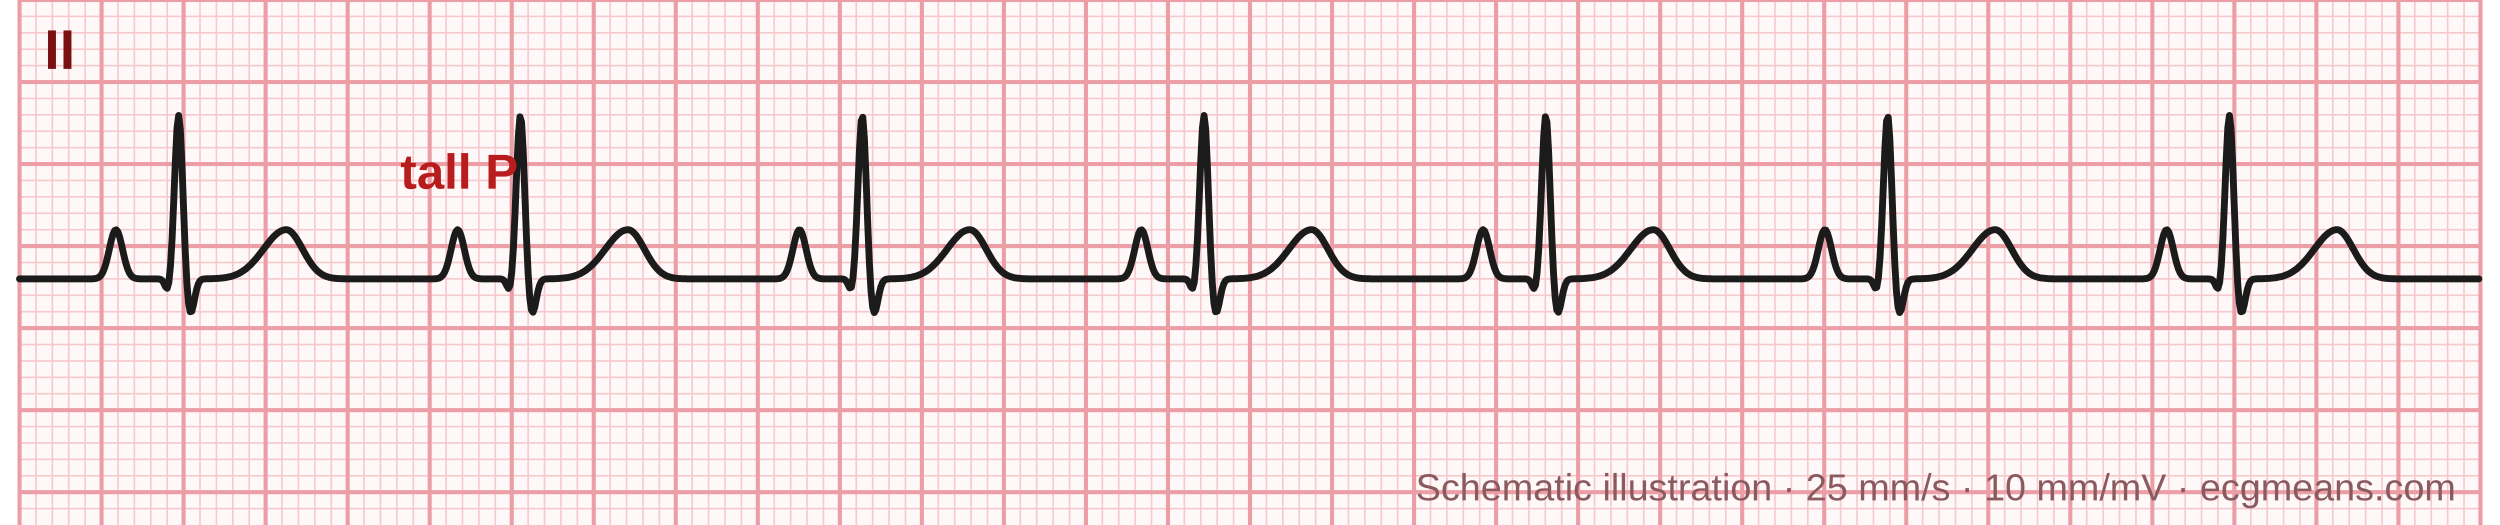
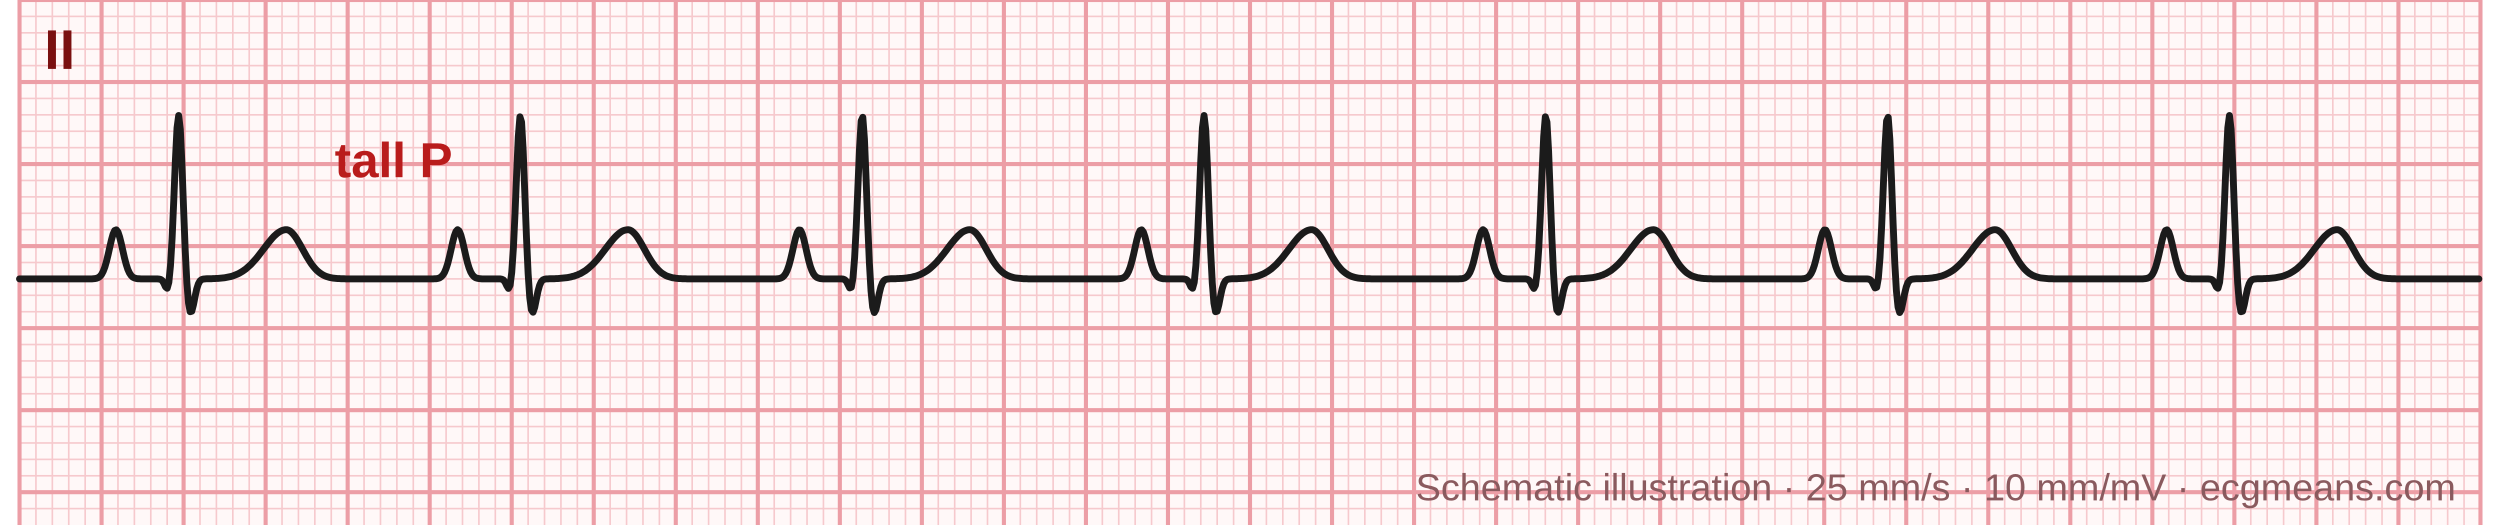
<svg xmlns="http://www.w3.org/2000/svg" viewBox="0 0 150 32" width="600" height="126" role="img" aria-label="tall, peaked P waves (P pulmonale) in lead II">
  <rect width="150" height="32" fill="#fff8f8" />
  <path d="M1 0V32M2 0V32M3 0V32M4 0V32M6 0V32M7 0V32M8 0V32M9 0V32M11 0V32M12 0V32M13 0V32M14 0V32M16 0V32M17 0V32M18 0V32M19 0V32M21 0V32M22 0V32M23 0V32M24 0V32M26 0V32M27 0V32M28 0V32M29 0V32M31 0V32M32 0V32M33 0V32M34 0V32M36 0V32M37 0V32M38 0V32M39 0V32M41 0V32M42 0V32M43 0V32M44 0V32M46 0V32M47 0V32M48 0V32M49 0V32M51 0V32M52 0V32M53 0V32M54 0V32M56 0V32M57 0V32M58 0V32M59 0V32M61 0V32M62 0V32M63 0V32M64 0V32M66 0V32M67 0V32M68 0V32M69 0V32M71 0V32M72 0V32M73 0V32M74 0V32M76 0V32M77 0V32M78 0V32M79 0V32M81 0V32M82 0V32M83 0V32M84 0V32M86 0V32M87 0V32M88 0V32M89 0V32M91 0V32M92 0V32M93 0V32M94 0V32M96 0V32M97 0V32M98 0V32M99 0V32M101 0V32M102 0V32M103 0V32M104 0V32M106 0V32M107 0V32M108 0V32M109 0V32M111 0V32M112 0V32M113 0V32M114 0V32M116 0V32M117 0V32M118 0V32M119 0V32M121 0V32M122 0V32M123 0V32M124 0V32M126 0V32M127 0V32M128 0V32M129 0V32M131 0V32M132 0V32M133 0V32M134 0V32M136 0V32M137 0V32M138 0V32M139 0V32M141 0V32M142 0V32M143 0V32M144 0V32M146 0V32M147 0V32M148 0V32M149 0V32M0 1H150M0 2H150M0 3H150M0 4H150M0 6H150M0 7H150M0 8H150M0 9H150M0 11H150M0 12H150M0 13H150M0 14H150M0 16H150M0 17H150M0 18H150M0 19H150M0 21H150M0 22H150M0 23H150M0 24H150M0 26H150M0 27H150M0 28H150M0 29H150M0 31H150" stroke="#f6c9cd" stroke-width="0.1" />
  <path d="M0 0V32M5 0V32M10 0V32M15 0V32M20 0V32M25 0V32M30 0V32M35 0V32M40 0V32M45 0V32M50 0V32M55 0V32M60 0V32M65 0V32M70 0V32M75 0V32M80 0V32M85 0V32M90 0V32M95 0V32M100 0V32M105 0V32M110 0V32M115 0V32M120 0V32M125 0V32M130 0V32M135 0V32M140 0V32M145 0V32M150 0V32M0 0H150M0 5H150M0 10H150M0 15H150M0 20H150M0 25H150M0 30H150" stroke="#ec9ea6" stroke-width="0.25" />
  <polyline points="0.00,17.00 0.10,17.00 0.20,17.00 0.30,17.00 0.40,17.00 0.50,17.00 0.60,17.00 0.70,17.00 0.80,17.00 0.90,17.00 1.00,17.00 1.10,17.00 1.20,17.00 1.30,17.00 1.40,17.00 1.50,17.00 1.60,17.00 1.70,17.00 1.80,17.00 1.90,17.00 2.00,17.00 2.10,17.00 2.20,17.00 2.30,17.00 2.40,17.00 2.50,17.00 2.60,17.00 2.70,17.00 2.80,17.00 2.90,17.00 3.00,17.00 3.10,17.00 3.20,17.00 3.30,17.00 3.40,17.00 3.50,17.00 3.60,17.00 3.70,17.00 3.80,17.00 3.90,17.00 4.00,17.00 4.10,17.00 4.20,17.00 4.30,17.00 4.40,17.00 4.50,16.99 4.60,16.98 4.70,16.96 4.80,16.92 4.90,16.85 5.00,16.73 5.10,16.54 5.20,16.28 5.30,15.93 5.40,15.52 5.50,15.07 5.60,14.63 5.70,14.27 5.80,14.05 5.90,14.01 6.00,14.14 6.10,14.44 6.20,14.84 6.30,15.29 6.40,15.73 6.50,16.11 6.60,16.42 6.70,16.64 6.80,16.79 6.90,16.89 7.00,16.94 7.10,16.97 7.20,16.99 7.30,16.99 7.40,17.00 7.50,17.00 7.60,17.00 7.70,17.00 7.80,17.00 7.90,17.00 8.00,17.00 8.10,17.00 8.20,17.00 8.30,17.00 8.40,17.00 8.50,17.01 8.60,17.03 8.70,17.10 8.80,17.27 8.90,17.49 9.00,17.57 9.10,17.21 9.20,16.20 9.30,14.51 9.40,12.24 9.50,9.77 9.60,7.79 9.70,7.04 9.80,7.89 9.90,10.04 10.00,12.74 10.10,15.29 10.20,17.24 10.30,18.47 10.40,19.00 10.50,18.97 10.60,18.58 10.70,18.07 10.80,17.61 10.90,17.30 11.00,17.12 11.10,17.04 11.20,17.01 11.30,17.00 11.40,16.99 11.50,16.99 11.60,16.99 11.70,16.99 11.80,16.98 11.90,16.98 12.00,16.97 12.10,16.97 12.20,16.96 12.30,16.95 12.40,16.94 12.50,16.93 12.60,16.91 12.70,16.89 12.80,16.87 12.90,16.85 13.00,16.82 13.10,16.78 13.20,16.74 13.30,16.70 13.40,16.65 13.50,16.59 13.60,16.53 13.70,16.46 13.80,16.39 13.90,16.30 14.00,16.21 14.10,16.12 14.20,16.01 14.30,15.90 14.40,15.79 14.50,15.67 14.60,15.54 14.70,15.41 14.80,15.28 14.90,15.15 15.00,15.02 15.10,14.89 15.20,14.76 15.30,14.64 15.40,14.52 15.50,14.41 15.60,14.32 15.70,14.23 15.80,14.16 15.90,14.10 16.00,14.05 16.10,14.02 16.20,14.00 16.30,14.00 16.40,14.03 16.50,14.09 16.60,14.18 16.70,14.29 16.80,14.42 16.90,14.57 17.00,14.74 17.10,14.91 17.20,15.09 17.30,15.27 17.40,15.45 17.50,15.63 17.60,15.79 17.70,15.95 17.80,16.10 17.90,16.23 18.00,16.35 18.10,16.46 18.20,16.55 18.30,16.63 18.40,16.70 18.50,16.76 18.60,16.81 18.70,16.85 18.80,16.88 18.90,16.91 19.00,16.93 19.10,16.95 19.20,16.96 19.30,16.97 19.40,16.98 19.50,16.98 19.60,16.99 19.70,16.99 19.80,16.99 19.90,17.00 20.00,17.00 20.10,17.00 20.20,17.00 20.30,17.00 20.40,17.00 20.50,17.00 20.60,17.00 20.70,17.00 20.80,17.00 20.90,17.00 21.00,17.00 21.10,17.00 21.20,17.00 21.30,17.00 21.40,17.00 21.50,17.00 21.60,17.00 21.70,17.00 21.80,17.00 21.90,17.00 22.00,17.00 22.10,17.00 22.20,17.00 22.30,17.00 22.40,17.00 22.50,17.00 22.60,17.00 22.70,17.00 22.80,17.00 22.90,17.00 23.00,17.00 23.10,17.00 23.20,17.00 23.30,17.00 23.40,17.00 23.50,17.00 23.60,17.00 23.70,17.00 23.80,17.00 23.90,17.00 24.00,17.00 24.10,17.00 24.20,17.00 24.30,17.00 24.40,17.00 24.50,17.00 24.60,17.00 24.70,17.00 24.80,17.00 24.90,17.00 25.00,17.00 25.10,17.00 25.20,17.00 25.30,16.99 25.40,16.99 25.50,16.97 25.60,16.94 25.70,16.87 25.80,16.77 25.90,16.61 26.00,16.37 26.10,16.06 26.20,15.66 26.30,15.22 26.40,14.77 26.50,14.38 26.60,14.11 26.70,14.00 26.80,14.08 26.90,14.33 27.00,14.70 27.10,15.14 27.20,15.59 27.30,16.00 27.40,16.33 27.50,16.58 27.60,16.75 27.70,16.86 27.80,16.93 27.90,16.96 28.00,16.98 28.10,16.99 28.20,17.00 28.30,17.00 28.40,17.00 28.50,17.00 28.60,17.00 28.70,17.00 28.80,17.00 28.90,17.00 29.00,17.00 29.10,17.00 29.20,17.00 29.30,17.00 29.40,17.02 29.50,17.07 29.60,17.21 29.70,17.42 29.80,17.58 29.90,17.39 30.00,16.61 30.10,15.15 30.20,13.04 30.30,10.58 30.40,8.34 30.50,7.12 30.60,7.44 30.70,9.22 30.80,11.83 30.90,14.49 31.00,16.67 31.10,18.14 31.20,18.89 31.30,19.03 31.40,18.74 31.50,18.24 31.60,17.75 31.70,17.39 31.80,17.17 31.90,17.06 32.00,17.02 32.10,17.00 32.20,17.00 32.30,16.99 32.40,16.99 32.50,16.99 32.60,16.99 32.70,16.98 32.80,16.98 32.90,16.97 33.00,16.96 33.10,16.95 33.20,16.94 33.30,16.93 33.40,16.92 33.50,16.90 33.60,16.88 33.70,16.85 33.80,16.83 33.90,16.79 34.00,16.76 34.10,16.71 34.20,16.67 34.30,16.61 34.40,16.55 34.50,16.49 34.60,16.41 34.70,16.33 34.80,16.24 34.90,16.15 35.00,16.05 35.10,15.94 35.20,15.83 35.30,15.71 35.40,15.58 35.50,15.45 35.60,15.32 35.70,15.19 35.80,15.06 35.90,14.93 36.00,14.80 36.10,14.68 36.20,14.56 36.30,14.45 36.40,14.35 36.50,14.26 36.60,14.18 36.70,14.11 36.80,14.06 36.90,14.03 37.00,14.01 37.10,14.00 37.20,14.02 37.30,14.07 37.40,14.15 37.50,14.25 37.60,14.37 37.70,14.52 37.80,14.68 37.90,14.85 38.00,15.03 38.10,15.21 38.20,15.39 38.30,15.57 38.40,15.74 38.50,15.90 38.60,16.05 38.70,16.19 38.80,16.31 38.90,16.42 39.00,16.52 39.10,16.61 39.20,16.68 39.30,16.74 39.40,16.80 39.50,16.84 39.60,16.87 39.70,16.90 39.80,16.93 39.90,16.94 40.00,16.96 40.10,16.97 40.20,16.98 40.30,16.98 40.40,16.99 40.50,16.99 40.60,16.99 40.70,17.00 40.80,17.00 40.90,17.00 41.00,17.00 41.10,17.00 41.20,17.00 41.30,17.00 41.40,17.00 41.50,17.00 41.60,17.00 41.70,17.00 41.80,17.00 41.90,17.00 42.00,17.00 42.10,17.00 42.20,17.00 42.30,17.00 42.40,17.00 42.50,17.00 42.60,17.00 42.70,17.00 42.80,17.00 42.90,17.00 43.00,17.00 43.10,17.00 43.20,17.00 43.30,17.00 43.40,17.00 43.50,17.00 43.60,17.00 43.70,17.00 43.80,17.00 43.90,17.00 44.00,17.00 44.10,17.00 44.20,17.00 44.30,17.00 44.40,17.00 44.50,17.00 44.60,17.00 44.70,17.00 44.80,17.00 44.90,17.00 45.00,17.00 45.10,17.00 45.20,17.00 45.30,17.00 45.40,17.00 45.50,17.00 45.60,17.00 45.70,17.00 45.80,17.00 45.90,17.00 46.00,17.00 46.10,17.00 46.20,16.99 46.30,16.98 46.40,16.95 46.50,16.90 46.60,16.81 46.70,16.67 46.80,16.46 46.90,16.17 47.00,15.80 47.10,15.37 47.20,14.92 47.30,14.50 47.40,14.18 47.50,14.02 47.60,14.03 47.70,14.23 47.80,14.56 47.90,14.99 48.00,15.44 48.10,15.87 48.20,16.23 48.30,16.50 48.40,16.70 48.50,16.83 48.60,16.91 48.70,16.95 48.80,16.98 48.90,16.99 49.00,17.00 49.10,17.00 49.20,17.00 49.30,17.00 49.40,17.00 49.50,17.00 49.60,17.00 49.70,17.00 49.80,17.00 49.90,17.00 50.00,17.00 50.10,17.00 50.20,17.01 50.30,17.05 50.40,17.15 50.50,17.35 50.60,17.55 50.70,17.51 50.80,16.95 50.90,15.71 51.00,13.80 51.10,11.41 51.20,9.02 51.30,7.37 51.40,7.15 51.50,8.49 51.60,10.92 51.70,13.64 51.80,16.02 51.90,17.73 52.00,18.72 52.10,19.05 52.20,18.87 52.30,18.41 52.40,17.90 52.50,17.49 52.60,17.23 52.70,17.09 52.80,17.03 52.90,17.01 53.00,17.00 53.10,16.99 53.20,16.99 53.30,16.99 53.40,16.99 53.50,16.98 53.60,16.98 53.70,16.97 53.80,16.97 53.90,16.96 54.00,16.95 54.10,16.94 54.20,16.92 54.30,16.91 54.40,16.89 54.50,16.86 54.60,16.84 54.70,16.81 54.80,16.77 54.90,16.73 55.00,16.68 55.10,16.63 55.20,16.57 55.30,16.51 55.40,16.44 55.50,16.36 55.60,16.27 55.70,16.18 55.80,16.08 55.90,15.98 56.00,15.86 56.10,15.75 56.20,15.62 56.30,15.50 56.40,15.37 56.50,15.24 56.60,15.10 56.70,14.97 56.80,14.84 56.90,14.72 57.00,14.60 57.10,14.49 57.20,14.38 57.30,14.29 57.40,14.20 57.50,14.13 57.60,14.08 57.70,14.04 57.80,14.01 57.90,14.00 58.00,14.01 58.10,14.05 58.20,14.12 58.30,14.21 58.40,14.33 58.50,14.47 58.60,14.62 58.70,14.79 58.80,14.97 58.90,15.15 59.00,15.33 59.10,15.51 59.20,15.68 59.30,15.85 59.40,16.00 59.50,16.14 59.60,16.27 59.70,16.39 59.80,16.49 59.90,16.58 60.00,16.66 60.10,16.72 60.20,16.78 60.30,16.82 60.40,16.86 60.50,16.89 60.60,16.92 60.70,16.94 60.80,16.95 60.90,16.96 61.00,16.97 61.10,16.98 61.20,16.99 61.30,16.99 61.40,16.99 61.50,17.00 61.60,17.00 61.70,17.00 61.80,17.00 61.90,17.00 62.00,17.00 62.10,17.00 62.20,17.00 62.30,17.00 62.40,17.00 62.50,17.00 62.60,17.00 62.70,17.00 62.80,17.00 62.90,17.00 63.00,17.00 63.10,17.00 63.20,17.00 63.30,17.00 63.40,17.00 63.50,17.00 63.60,17.00 63.70,17.00 63.80,17.00 63.90,17.00 64.00,17.00 64.10,17.00 64.20,17.00 64.30,17.00 64.40,17.00 64.50,17.00 64.60,17.00 64.70,17.00 64.80,17.00 64.90,17.00 65.00,17.00 65.10,17.00 65.20,17.00 65.30,17.00 65.40,17.00 65.50,17.00 65.60,17.00 65.70,17.00 65.80,17.00 65.90,17.00 66.00,17.00 66.10,17.00 66.20,17.00 66.30,17.00 66.40,17.00 66.50,17.00 66.60,17.00 66.70,17.00 66.80,17.00 66.90,17.00 67.00,16.99 67.10,16.98 67.20,16.96 67.30,16.92 67.40,16.85 67.50,16.73 67.60,16.54 67.70,16.28 67.80,15.93 67.90,15.52 68.00,15.07 68.10,14.63 68.20,14.27 68.30,14.05 68.40,14.01 68.50,14.14 68.60,14.44 68.70,14.84 68.80,15.29 68.90,15.73 69.00,16.11 69.10,16.42 69.20,16.64 69.30,16.79 69.40,16.89 69.50,16.94 69.60,16.97 69.70,16.99 69.80,16.99 69.90,17.00 70.00,17.00 70.10,17.00 70.20,17.00 70.30,17.00 70.40,17.00 70.50,17.00 70.60,17.00 70.70,17.00 70.80,17.00 70.90,17.00 71.00,17.01 71.10,17.03 71.20,17.10 71.30,17.27 71.40,17.49 71.50,17.57 71.60,17.21 71.70,16.20 71.80,14.51 71.90,12.24 72.00,9.77 72.10,7.79 72.20,7.04 72.30,7.89 72.40,10.04 72.50,12.74 72.60,15.29 72.70,17.24 72.80,18.47 72.90,19.00 73.00,18.97 73.10,18.58 73.20,18.07 73.30,17.61 73.40,17.30 73.50,17.12 73.60,17.04 73.70,17.01 73.80,17.00 73.90,16.99 74.00,16.99 74.10,16.99 74.20,16.99 74.30,16.98 74.40,16.98 74.50,16.97 74.60,16.97 74.70,16.96 74.80,16.95 74.90,16.94 75.00,16.93 75.10,16.91 75.20,16.89 75.30,16.87 75.40,16.85 75.50,16.82 75.60,16.78 75.70,16.74 75.80,16.70 75.90,16.65 76.00,16.59 76.10,16.53 76.20,16.46 76.30,16.39 76.40,16.30 76.50,16.21 76.60,16.12 76.70,16.01 76.80,15.90 76.90,15.79 77.00,15.67 77.10,15.54 77.20,15.41 77.30,15.28 77.40,15.15 77.50,15.02 77.60,14.89 77.70,14.76 77.80,14.64 77.90,14.52 78.00,14.41 78.10,14.32 78.20,14.23 78.30,14.16 78.40,14.10 78.50,14.05 78.60,14.02 78.70,14.00 78.80,14.00 78.90,14.03 79.00,14.09 79.10,14.18 79.20,14.29 79.30,14.42 79.40,14.57 79.50,14.74 79.60,14.91 79.70,15.09 79.80,15.27 79.90,15.45 80.00,15.63 80.10,15.79 80.20,15.95 80.30,16.10 80.40,16.23 80.50,16.35 80.60,16.46 80.70,16.55 80.80,16.63 80.90,16.70 81.00,16.76 81.10,16.81 81.20,16.85 81.30,16.88 81.40,16.91 81.50,16.93 81.60,16.95 81.70,16.96 81.80,16.97 81.90,16.98 82.00,16.98 82.10,16.99 82.20,16.99 82.30,16.99 82.40,17.00 82.50,17.00 82.60,17.00 82.70,17.00 82.80,17.00 82.90,17.00 83.00,17.00 83.10,17.00 83.20,17.00 83.30,17.00 83.40,17.00 83.50,17.00 83.60,17.00 83.70,17.00 83.80,17.00 83.90,17.00 84.00,17.00 84.10,17.00 84.20,17.00 84.30,17.00 84.40,17.00 84.50,17.00 84.60,17.00 84.70,17.00 84.80,17.00 84.90,17.00 85.00,17.00 85.10,17.00 85.20,17.00 85.30,17.00 85.40,17.00 85.50,17.00 85.60,17.00 85.70,17.00 85.80,17.00 85.90,17.00 86.00,17.00 86.10,17.00 86.20,17.00 86.30,17.00 86.40,17.00 86.50,17.00 86.60,17.00 86.70,17.00 86.80,17.00 86.90,17.00 87.00,17.00 87.10,17.00 87.20,17.00 87.30,17.00 87.40,17.00 87.50,17.00 87.60,17.00 87.70,17.00 87.80,16.99 87.90,16.99 88.00,16.97 88.10,16.94 88.20,16.87 88.30,16.77 88.40,16.61 88.50,16.37 88.60,16.06 88.70,15.66 88.80,15.22 88.90,14.77 89.00,14.38 89.10,14.11 89.20,14.00 89.30,14.08 89.40,14.33 89.50,14.70 89.60,15.14 89.70,15.59 89.80,16.00 89.90,16.33 90.00,16.58 90.10,16.75 90.20,16.86 90.30,16.93 90.40,16.96 90.50,16.98 90.60,16.99 90.70,17.00 90.80,17.00 90.90,17.00 91.00,17.00 91.10,17.00 91.20,17.00 91.30,17.00 91.40,17.00 91.50,17.00 91.60,17.00 91.70,17.00 91.80,17.00 91.90,17.02 92.00,17.07 92.10,17.21 92.20,17.42 92.30,17.58 92.40,17.39 92.50,16.61 92.60,15.15 92.70,13.04 92.80,10.58 92.90,8.34 93.00,7.12 93.10,7.44 93.20,9.22 93.30,11.83 93.40,14.49 93.50,16.67 93.60,18.14 93.70,18.89 93.80,19.03 93.90,18.74 94.00,18.24 94.10,17.75 94.20,17.39 94.30,17.17 94.40,17.06 94.50,17.02 94.60,17.00 94.70,17.00 94.80,16.99 94.90,16.99 95.00,16.99 95.10,16.99 95.20,16.98 95.30,16.98 95.40,16.97 95.50,16.96 95.60,16.95 95.70,16.94 95.80,16.93 95.90,16.92 96.00,16.90 96.10,16.88 96.20,16.85 96.30,16.83 96.40,16.79 96.50,16.76 96.60,16.71 96.70,16.67 96.80,16.61 96.90,16.55 97.00,16.49 97.10,16.41 97.20,16.33 97.30,16.24 97.40,16.15 97.50,16.05 97.60,15.94 97.70,15.83 97.80,15.71 97.90,15.58 98.00,15.45 98.10,15.32 98.20,15.19 98.30,15.06 98.40,14.93 98.50,14.80 98.60,14.68 98.70,14.56 98.80,14.45 98.90,14.35 99.00,14.26 99.10,14.18 99.20,14.11 99.30,14.06 99.40,14.03 99.50,14.01 99.60,14.00 99.70,14.02 99.80,14.07 99.90,14.15 100.00,14.25 100.10,14.37 100.20,14.52 100.30,14.68 100.40,14.85 100.50,15.03 100.60,15.21 100.70,15.39 100.80,15.57 100.90,15.74 101.00,15.90 101.10,16.05 101.20,16.19 101.30,16.31 101.40,16.42 101.50,16.52 101.60,16.61 101.70,16.68 101.80,16.74 101.90,16.80 102.00,16.84 102.10,16.87 102.20,16.90 102.30,16.93 102.40,16.94 102.50,16.96 102.60,16.97 102.70,16.98 102.80,16.98 102.90,16.99 103.00,16.99 103.10,16.99 103.20,17.00 103.30,17.00 103.40,17.00 103.50,17.00 103.60,17.00 103.70,17.00 103.80,17.00 103.90,17.00 104.00,17.00 104.10,17.00 104.20,17.00 104.30,17.00 104.40,17.00 104.50,17.00 104.60,17.00 104.70,17.00 104.80,17.00 104.90,17.00 105.00,17.00 105.10,17.00 105.20,17.00 105.30,17.00 105.40,17.00 105.50,17.00 105.60,17.00 105.70,17.00 105.80,17.00 105.90,17.00 106.00,17.00 106.10,17.00 106.20,17.00 106.30,17.00 106.40,17.00 106.50,17.00 106.60,17.00 106.70,17.00 106.80,17.00 106.90,17.00 107.00,17.00 107.10,17.00 107.20,17.00 107.30,17.00 107.40,17.00 107.50,17.00 107.60,17.00 107.70,17.00 107.80,17.00 107.90,17.00 108.00,17.00 108.10,17.00 108.20,17.00 108.30,17.00 108.40,17.00 108.50,17.00 108.60,17.00 108.70,16.99 108.80,16.98 108.90,16.95 109.00,16.90 109.10,16.81 109.20,16.67 109.30,16.46 109.40,16.17 109.50,15.80 109.60,15.37 109.70,14.92 109.80,14.50 109.90,14.18 110.00,14.02 110.10,14.03 110.20,14.23 110.30,14.56 110.40,14.99 110.50,15.44 110.60,15.87 110.70,16.23 110.80,16.50 110.90,16.70 111.00,16.83 111.10,16.91 111.20,16.95 111.30,16.98 111.40,16.99 111.50,17.00 111.60,17.00 111.70,17.00 111.80,17.00 111.90,17.00 112.00,17.00 112.10,17.00 112.20,17.00 112.30,17.00 112.40,17.00 112.50,17.00 112.60,17.00 112.70,17.01 112.80,17.05 112.90,17.15 113.00,17.35 113.10,17.55 113.20,17.51 113.30,16.95 113.40,15.71 113.50,13.80 113.60,11.41 113.70,9.02 113.80,7.37 113.90,7.15 114.00,8.49 114.10,10.92 114.20,13.64 114.30,16.02 114.40,17.73 114.50,18.72 114.60,19.05 114.70,18.87 114.80,18.41 114.90,17.90 115.00,17.49 115.10,17.23 115.20,17.09 115.30,17.03 115.40,17.01 115.50,17.00 115.60,16.99 115.70,16.99 115.80,16.99 115.90,16.99 116.00,16.98 116.10,16.98 116.20,16.97 116.30,16.97 116.40,16.96 116.50,16.95 116.60,16.94 116.70,16.92 116.80,16.91 116.90,16.89 117.00,16.86 117.10,16.84 117.20,16.81 117.30,16.77 117.40,16.73 117.50,16.68 117.60,16.63 117.70,16.57 117.80,16.51 117.90,16.44 118.00,16.36 118.10,16.27 118.20,16.18 118.30,16.08 118.40,15.98 118.50,15.86 118.60,15.75 118.70,15.62 118.80,15.50 118.90,15.37 119.00,15.24 119.10,15.10 119.20,14.97 119.30,14.84 119.40,14.72 119.50,14.60 119.60,14.49 119.70,14.38 119.80,14.29 119.90,14.20 120.00,14.13 120.10,14.08 120.20,14.04 120.30,14.01 120.40,14.00 120.50,14.01 120.60,14.05 120.70,14.12 120.80,14.21 120.90,14.33 121.00,14.47 121.10,14.62 121.20,14.79 121.30,14.97 121.40,15.15 121.50,15.33 121.60,15.51 121.70,15.68 121.80,15.85 121.90,16.00 122.00,16.14 122.10,16.27 122.20,16.39 122.30,16.49 122.40,16.58 122.50,16.66 122.60,16.72 122.70,16.78 122.80,16.82 122.90,16.86 123.00,16.89 123.10,16.92 123.20,16.94 123.30,16.95 123.40,16.96 123.50,16.97 123.60,16.98 123.70,16.99 123.80,16.99 123.90,16.99 124.00,17.00 124.10,17.00 124.20,17.00 124.30,17.00 124.40,17.00 124.50,17.00 124.60,17.00 124.70,17.00 124.80,17.00 124.90,17.00 125.00,17.00 125.10,17.00 125.20,17.00 125.30,17.00 125.40,17.00 125.50,17.00 125.60,17.00 125.70,17.00 125.80,17.00 125.90,17.00 126.00,17.00 126.10,17.00 126.20,17.00 126.30,17.00 126.40,17.00 126.50,17.00 126.60,17.00 126.70,17.00 126.80,17.00 126.90,17.00 127.00,17.00 127.10,17.00 127.20,17.00 127.30,17.00 127.40,17.00 127.50,17.00 127.60,17.00 127.70,17.00 127.80,17.00 127.90,17.00 128.00,17.00 128.10,17.00 128.20,17.00 128.30,17.00 128.40,17.00 128.50,17.00 128.60,17.00 128.70,17.00 128.80,17.00 128.90,17.00 129.00,17.00 129.10,17.00 129.20,17.00 129.30,17.00 129.40,17.00 129.50,16.99 129.60,16.98 129.70,16.96 129.80,16.92 129.90,16.85 130.00,16.73 130.10,16.54 130.20,16.28 130.30,15.93 130.40,15.52 130.50,15.07 130.60,14.63 130.70,14.27 130.80,14.05 130.90,14.01 131.00,14.14 131.10,14.44 131.20,14.84 131.30,15.29 131.40,15.73 131.50,16.11 131.60,16.42 131.70,16.64 131.80,16.79 131.90,16.89 132.00,16.94 132.10,16.97 132.20,16.99 132.30,16.99 132.40,17.00 132.50,17.00 132.60,17.00 132.70,17.00 132.80,17.00 132.90,17.00 133.00,17.00 133.10,17.00 133.20,17.00 133.30,17.00 133.40,17.00 133.50,17.01 133.60,17.03 133.70,17.10 133.80,17.27 133.90,17.49 134.00,17.57 134.10,17.21 134.20,16.20 134.30,14.51 134.40,12.24 134.50,9.77 134.60,7.79 134.70,7.04 134.80,7.89 134.90,10.04 135.00,12.74 135.10,15.29 135.20,17.24 135.30,18.47 135.40,19.00 135.50,18.97 135.60,18.58 135.70,18.07 135.80,17.61 135.90,17.30 136.00,17.12 136.10,17.04 136.20,17.01 136.30,17.00 136.40,16.99 136.50,16.99 136.60,16.99 136.70,16.99 136.80,16.98 136.90,16.98 137.00,16.97 137.10,16.97 137.20,16.96 137.30,16.95 137.40,16.94 137.50,16.93 137.60,16.91 137.70,16.89 137.80,16.87 137.90,16.85 138.00,16.82 138.10,16.78 138.20,16.74 138.30,16.70 138.40,16.65 138.50,16.59 138.60,16.53 138.70,16.46 138.80,16.39 138.90,16.30 139.00,16.21 139.10,16.12 139.20,16.01 139.30,15.90 139.40,15.79 139.50,15.67 139.60,15.54 139.70,15.41 139.80,15.28 139.90,15.15 140.00,15.02 140.10,14.89 140.20,14.76 140.30,14.64 140.40,14.52 140.50,14.41 140.60,14.32 140.70,14.23 140.80,14.16 140.90,14.10 141.00,14.05 141.10,14.02 141.20,14.00 141.30,14.00 141.40,14.03 141.50,14.09 141.60,14.18 141.70,14.29 141.80,14.42 141.90,14.57 142.00,14.74 142.10,14.91 142.20,15.09 142.30,15.27 142.40,15.45 142.50,15.63 142.60,15.79 142.70,15.95 142.80,16.10 142.90,16.23 143.00,16.35 143.10,16.46 143.20,16.55 143.30,16.63 143.40,16.70 143.50,16.76 143.60,16.81 143.70,16.85 143.80,16.88 143.90,16.91 144.00,16.93 144.10,16.95 144.20,16.96 144.30,16.97 144.40,16.98 144.50,16.98 144.60,16.99 144.70,16.99 144.80,16.99 144.90,17.00 145.00,17.00 145.10,17.00 145.20,17.00 145.30,17.00 145.40,17.00 145.50,17.00 145.60,17.00 145.70,17.00 145.80,17.00 145.90,17.00 146.00,17.00 146.10,17.00 146.20,17.00 146.30,17.00 146.40,17.00 146.50,17.00 146.60,17.00 146.70,17.00 146.80,17.00 146.90,17.00 147.00,17.00 147.10,17.00 147.20,17.00 147.30,17.00 147.40,17.00 147.50,17.00 147.60,17.00 147.70,17.00 147.80,17.00 147.90,17.00 148.00,17.00 148.10,17.00 148.20,17.00 148.30,17.00 148.40,17.00 148.50,17.00 148.60,17.00 148.70,17.00 148.80,17.00 148.90,17.00 149.00,17.00 149.10,17.00 149.20,17.00 149.30,17.00 149.40,17.00 149.50,17.00 149.60,17.00 149.70,17.00 149.80,17.00 149.90,17.00" fill="none" stroke="#1b1b1b" stroke-width="0.42" stroke-linejoin="round" stroke-linecap="round" />
  <text x="1.5" y="4.2" font-family="Arial,Helvetica,sans-serif" font-size="3.40" font-weight="700" fill="#7a1010">II</text>
-   <text x="26.8" y="11.5" text-anchor="middle" font-family="Arial,Helvetica,sans-serif" font-size="3.00" font-weight="700" fill="#b91c1c">tall P</text>
+   <text x="22.8" y="10.8" text-anchor="middle" font-family="Arial,Helvetica,sans-serif" font-size="3.00" font-weight="700" fill="#b91c1c">tall P</text>
  <text x="148.5" y="30.5" text-anchor="end" font-family="Arial,Helvetica,sans-serif" font-size="2.30" fill="#8a5a5e">Schematic illustration · 25 mm/s · 10 mm/mV · ecgmeans.com</text>
</svg>
